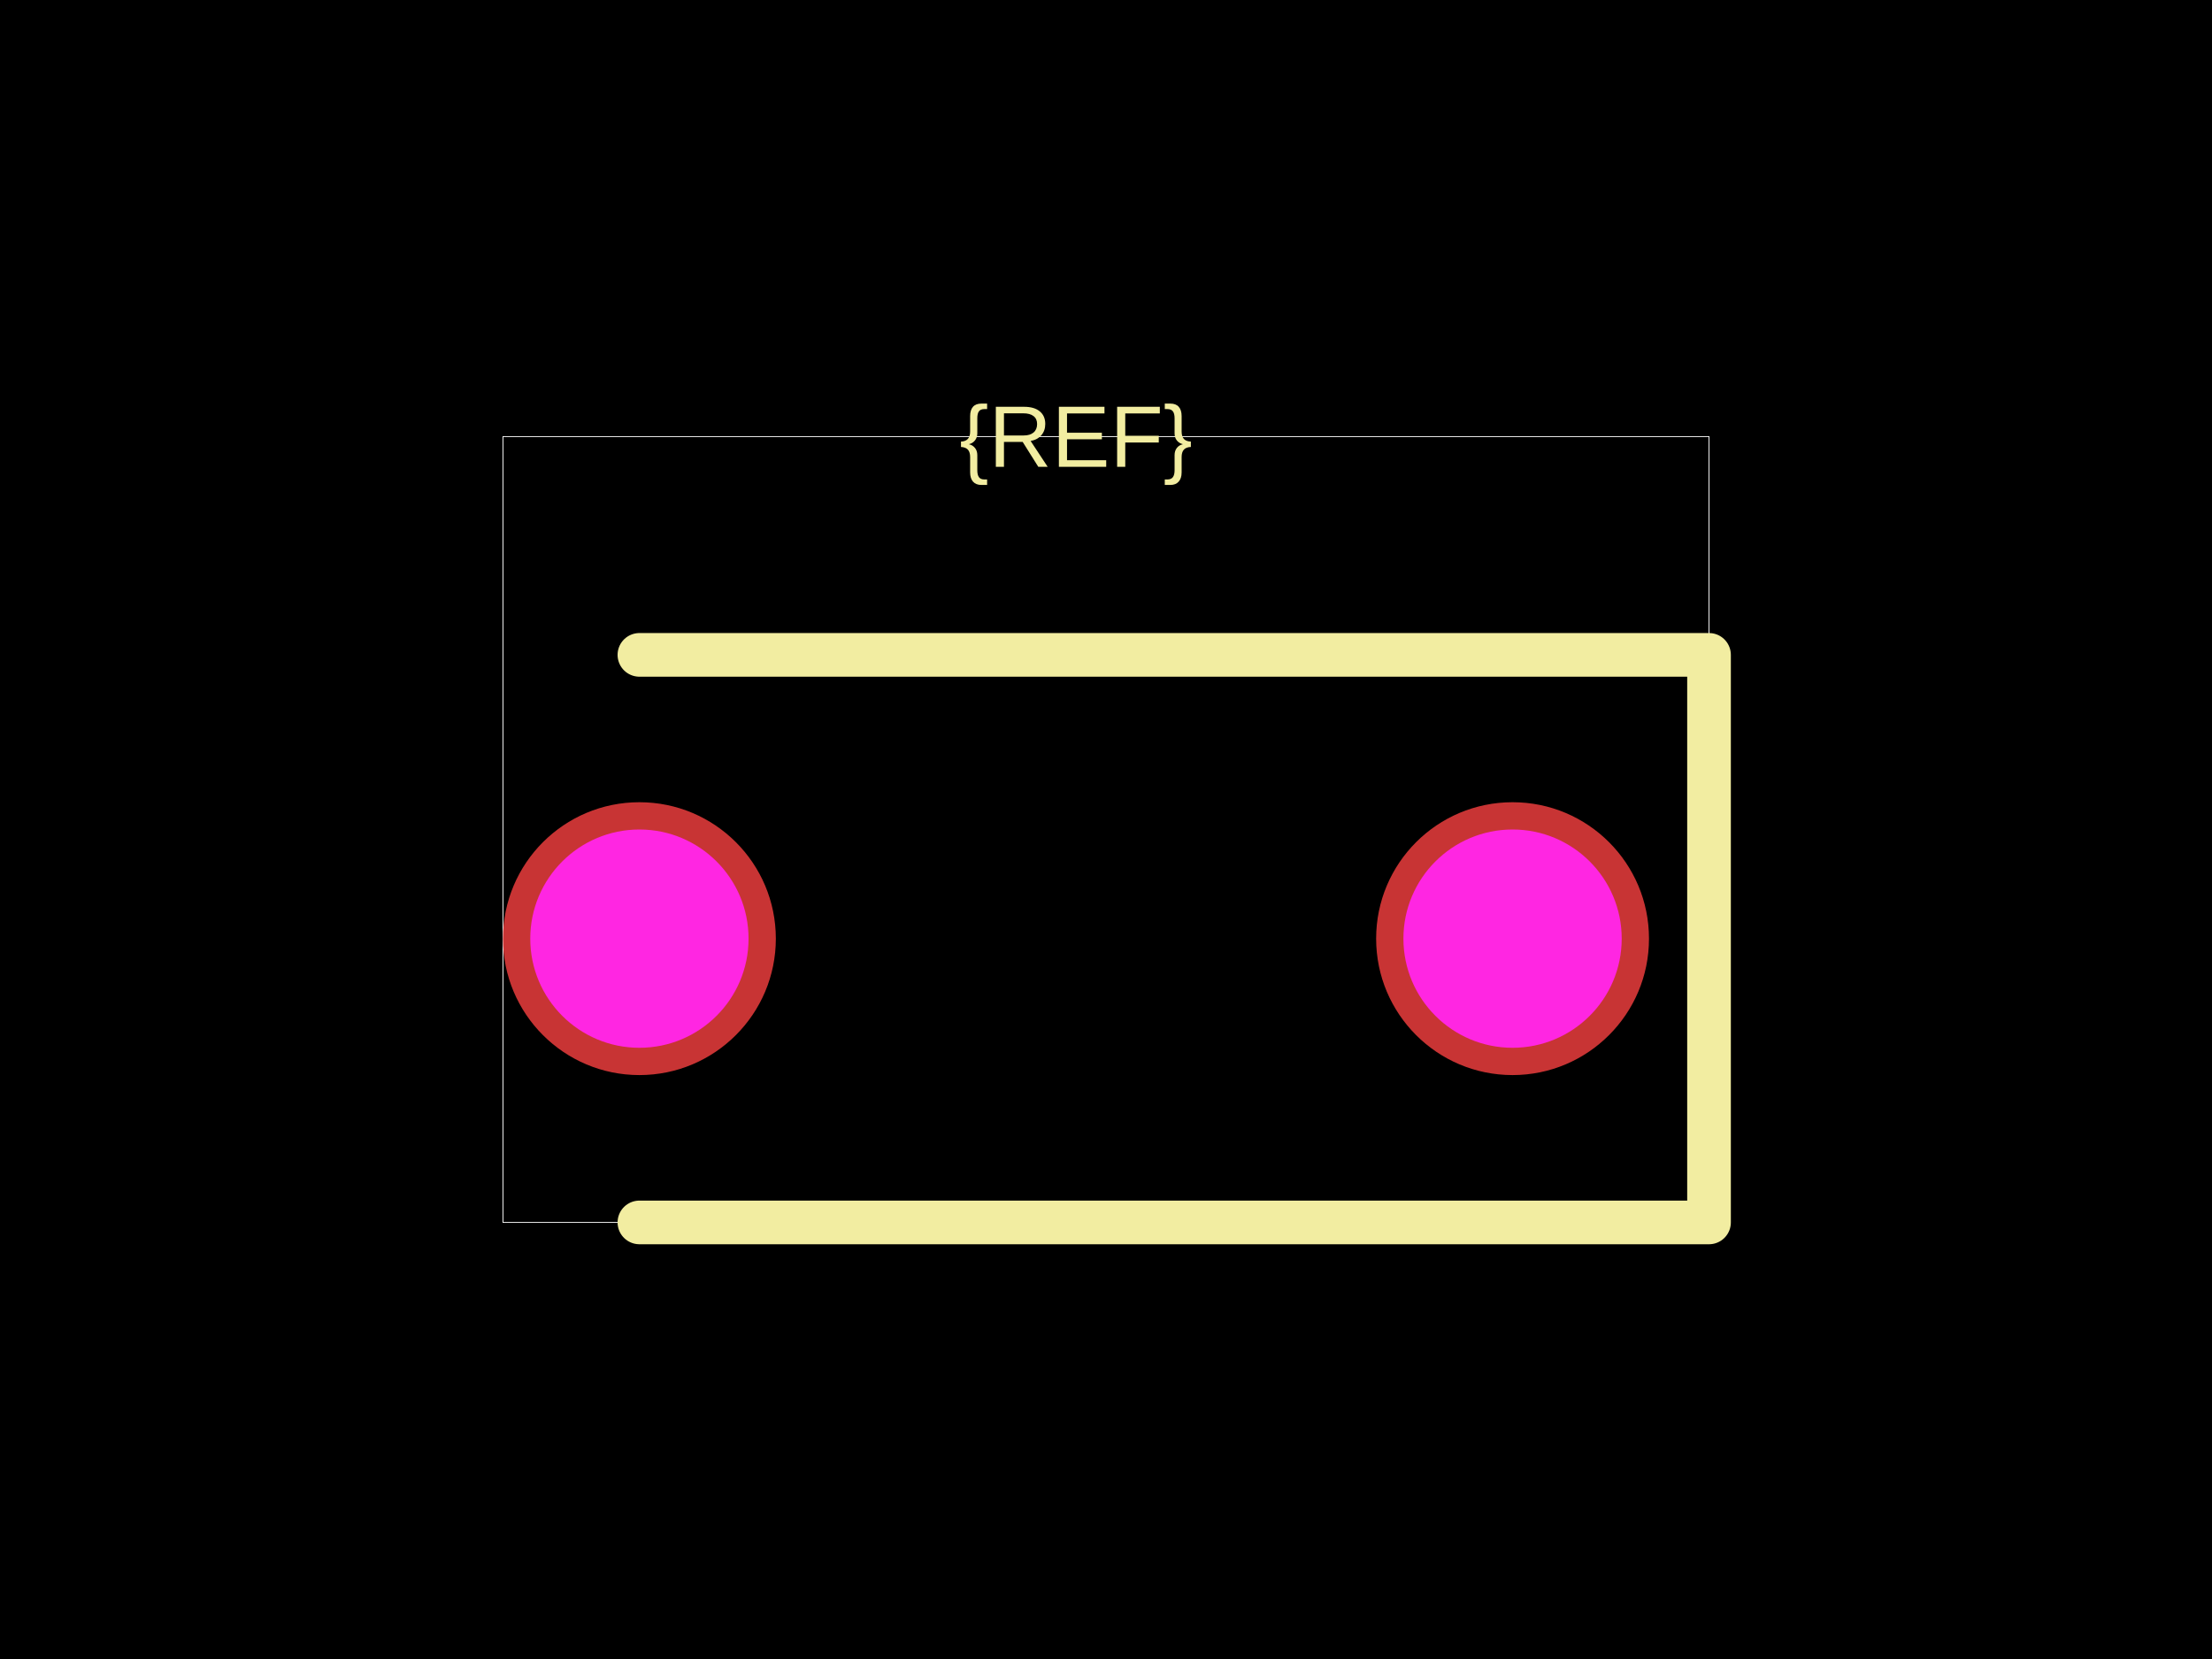
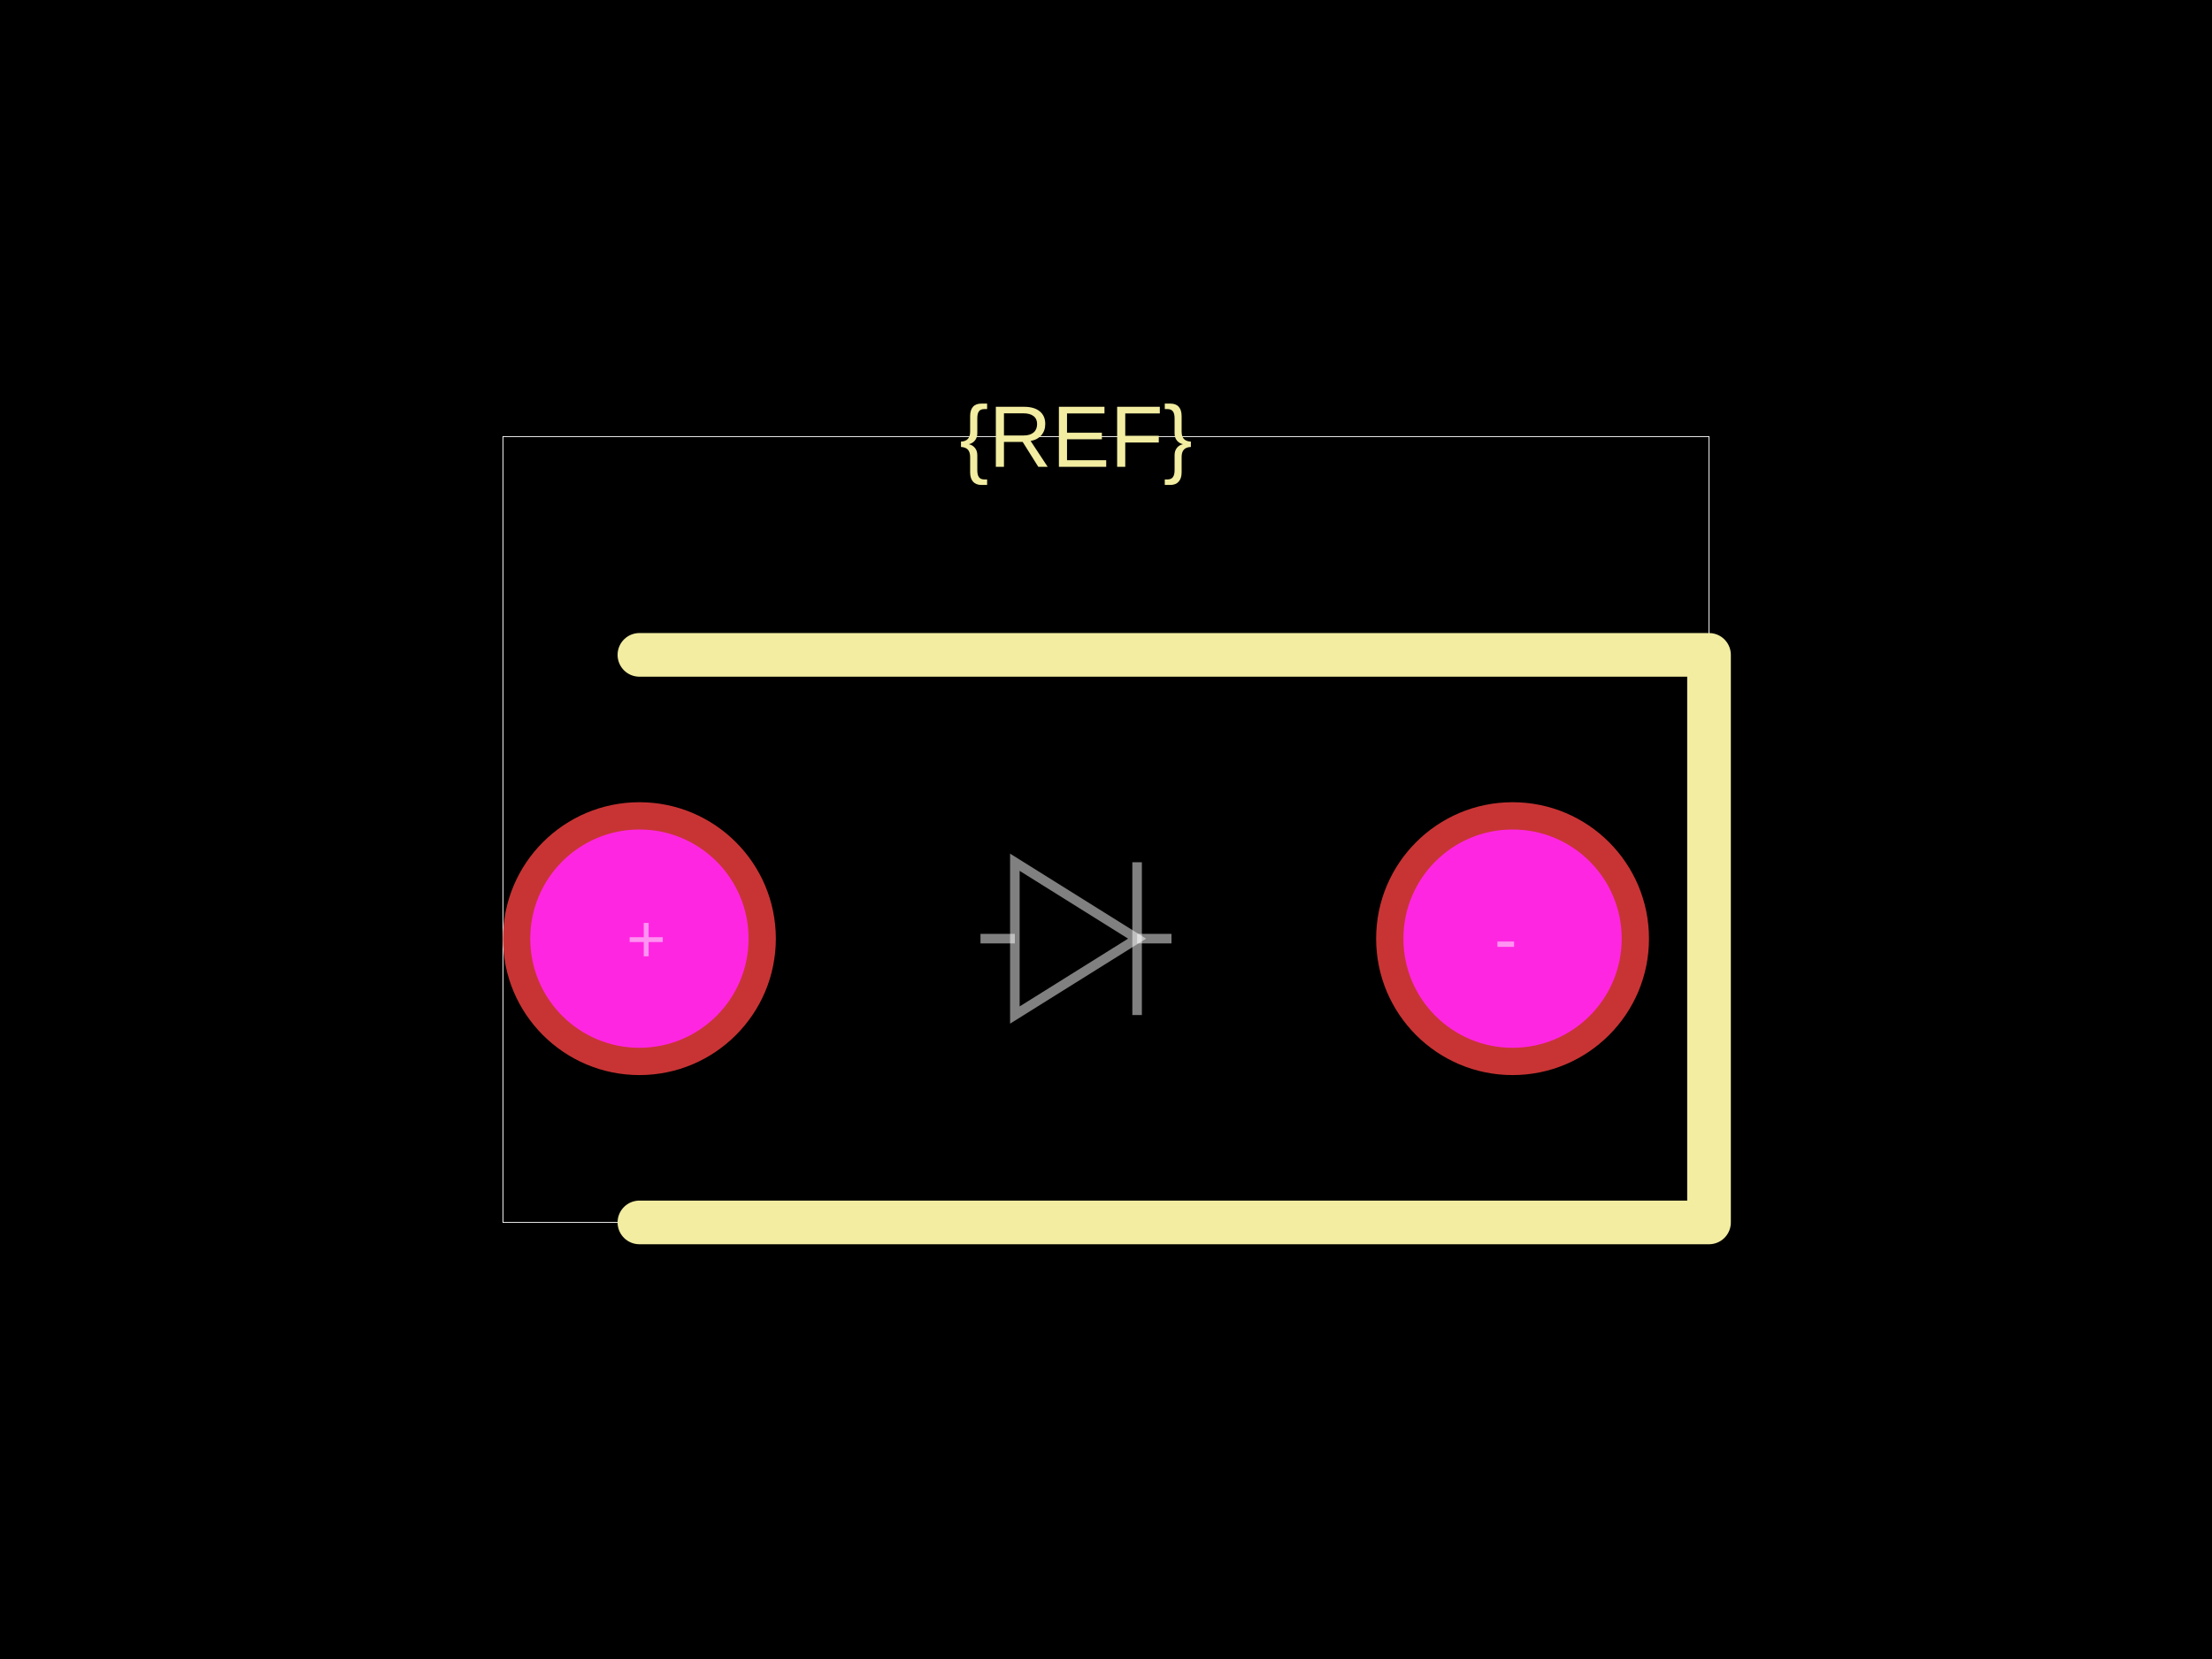
<svg xmlns="http://www.w3.org/2000/svg" width="800" height="600">
  <style />
  <rect class="boundary" x="0" y="0" fill="#000" width="800" height="600" data-type="pcb_background" data-pcb-layer="global" />
  <rect class="pcb-boundary" fill="none" stroke="#fff" stroke-width="0.3" x="181.908" y="157.895" width="436.184" height="284.211" data-type="pcb_boundary" data-pcb-layer="global" />
  <path class="pcb-silkscreen pcb-silkscreen-top" d="M 231.25 236.842 L 618.092 236.842 L 618.092 442.105 L 231.25 442.105" fill="none" stroke="#f2eda1" stroke-width="15.789" stroke-linecap="round" stroke-linejoin="round" data-pcb-component-id="" data-pcb-silkscreen-path-id="" data-type="pcb_silkscreen_path" data-pcb-layer="top" />
  <text x="0" y="0" dx="0" dy="0" fill="#f2eda1" font-family="Arial, sans-serif" font-size="31.579" text-anchor="middle" dominant-baseline="central" transform="matrix(1,0,0,1,389.1447,157.8947)" class="pcb-silkscreen-text pcb-silkscreen-top" data-pcb-silkscreen-text-id="silkscreen_text_1" stroke="none" data-type="pcb_silkscreen_text" data-pcb-layer="top">{REF}</text>
  <g data-type="pcb_plated_hole" data-pcb-layer="through">
    <circle class="pcb-hole-outer" fill="rgb(200, 52, 52)" cx="231.25" cy="339.474" r="49.342" data-type="pcb_plated_hole" data-pcb-layer="top" />
    <circle class="pcb-hole-inner" fill="#FF26E2" cx="231.25" cy="339.474" r="39.474" data-type="pcb_plated_hole_drill" data-pcb-layer="drill" />
  </g>
  <g data-type="pcb_plated_hole" data-pcb-layer="through">
    <circle class="pcb-hole-outer" fill="rgb(200, 52, 52)" cx="547.039" cy="339.474" r="49.342" data-type="pcb_plated_hole" data-pcb-layer="top" />
    <circle class="pcb-hole-inner" fill="#FF26E2" cx="547.039" cy="339.474" r="39.474" data-type="pcb_plated_hole_drill" data-pcb-layer="drill" />
  </g>
+   <path class="pcb-fabrication-note-path" stroke="rgba(255,255,255,0.5)" fill="none" d="M 354.605 339.474 L 367.039 339.474" stroke-width="3.454" data-pcb-component-id="" data-pcb-fabrication-note-path-id="diode_fabrication_note_anode_leg" data-type="pcb_fabrication_note_path" data-pcb-layer="overlay" />
+   <path class="pcb-fabrication-note-path" stroke="rgba(255,255,255,0.5)" fill="none" d="M 367.039 311.842 L 411.25 339.474 L 367.039 367.105 Z" stroke-width="3.454" data-pcb-component-id="" data-pcb-fabrication-note-path-id="diode_fabrication_note_triangle" data-type="pcb_fabrication_note_path" data-pcb-layer="overlay" />
+   <path class="pcb-fabrication-note-path" stroke="rgba(255,255,255,0.5)" fill="none" d="M 411.25 311.842 L 411.25 367.105" stroke-width="3.454" data-pcb-component-id="" data-pcb-fabrication-note-path-id="diode_fabrication_note_cathode" data-type="pcb_fabrication_note_path" data-pcb-layer="overlay" />
+   <path class="pcb-fabrication-note-path" stroke="rgba(255,255,255,0.5)" fill="none" d="M 411.25 339.474 L 423.684 339.474" stroke-width="3.454" data-pcb-component-id="" data-pcb-fabrication-note-path-id="diode_fabrication_note_cathode_leg" data-type="pcb_fabrication_note_path" data-pcb-layer="overlay" />
+   <text x="0" y="0" font-family="Arial, sans-serif" font-size="24.671" text-anchor="middle" dominant-baseline="central" transform="matrix(1,0,0,1,233.7171,339.4737)" class="pcb-fabrication-note-text" fill="rgba(255,255,255,0.5)" data-type="pcb_fabrication_note_text" data-pcb-layer="overlay">+</text>
+   <text x="0" y="0" font-family="Arial, sans-serif" font-size="24.671" text-anchor="middle" dominant-baseline="central" transform="matrix(1,0,0,1,544.5724,339.4737)" class="pcb-fabrication-note-text" fill="rgba(255,255,255,0.5)" data-type="pcb_fabrication_note_text" data-pcb-layer="overlay">-</text>
</svg>
